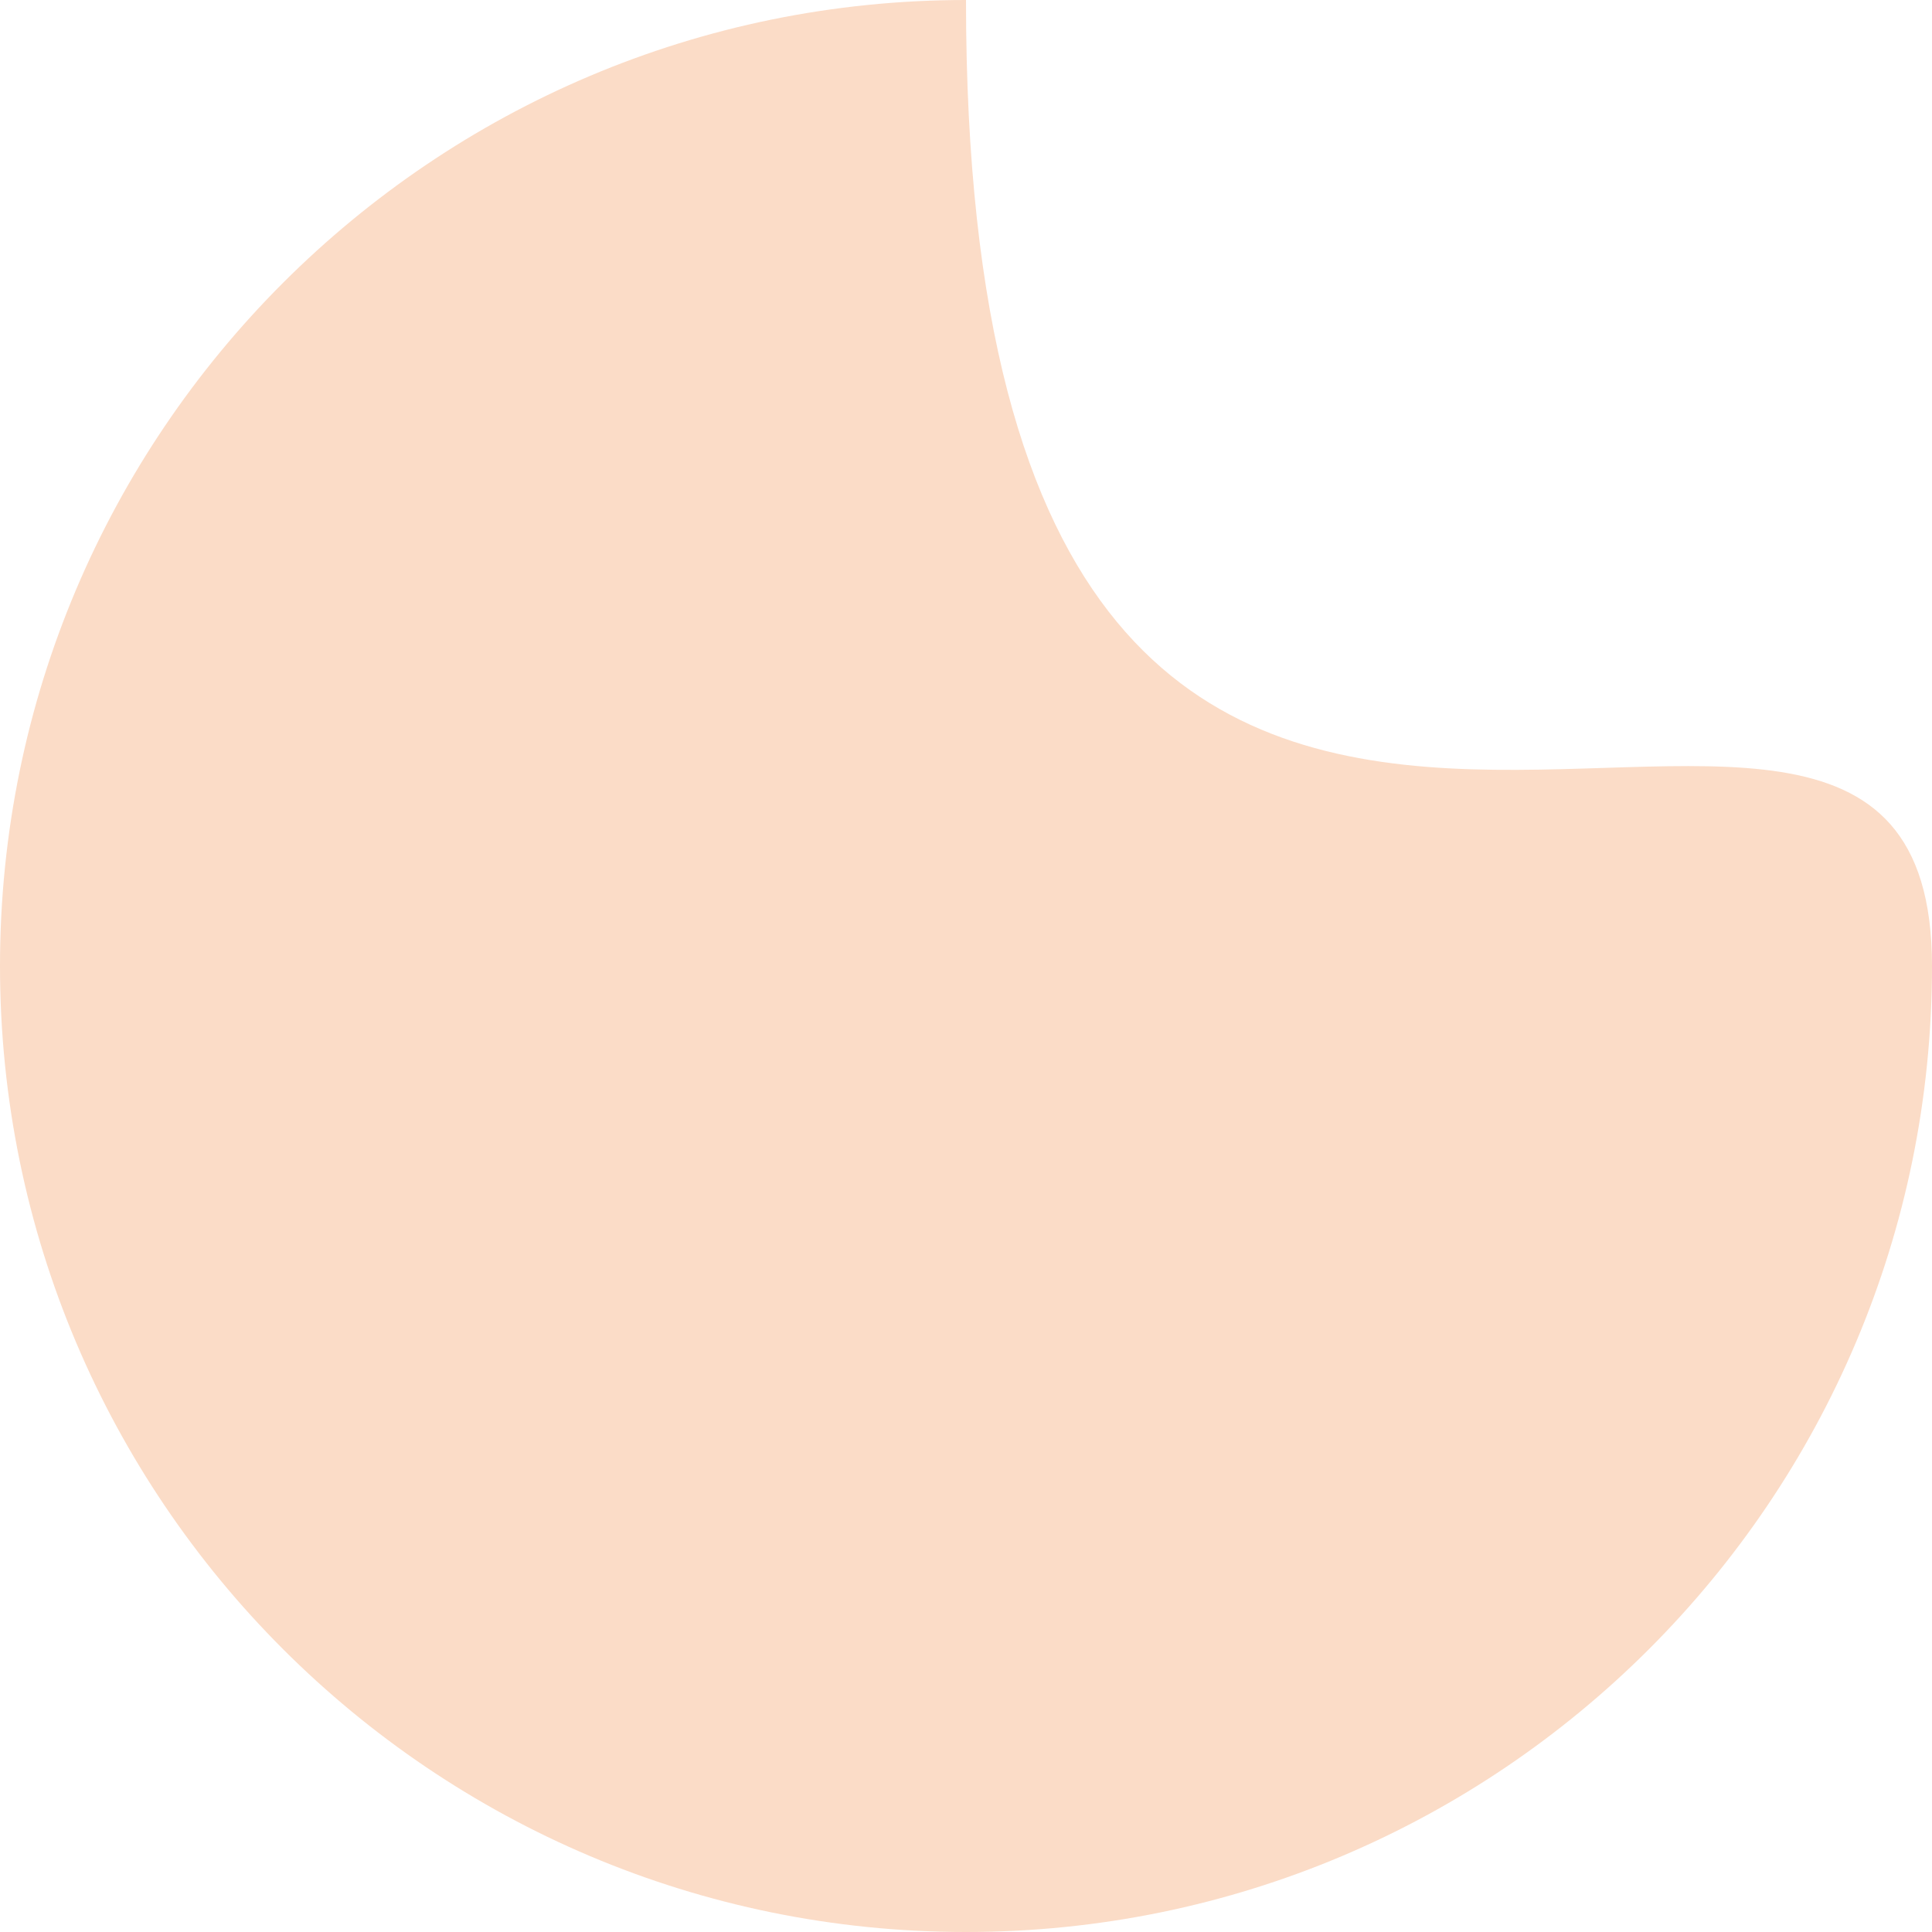
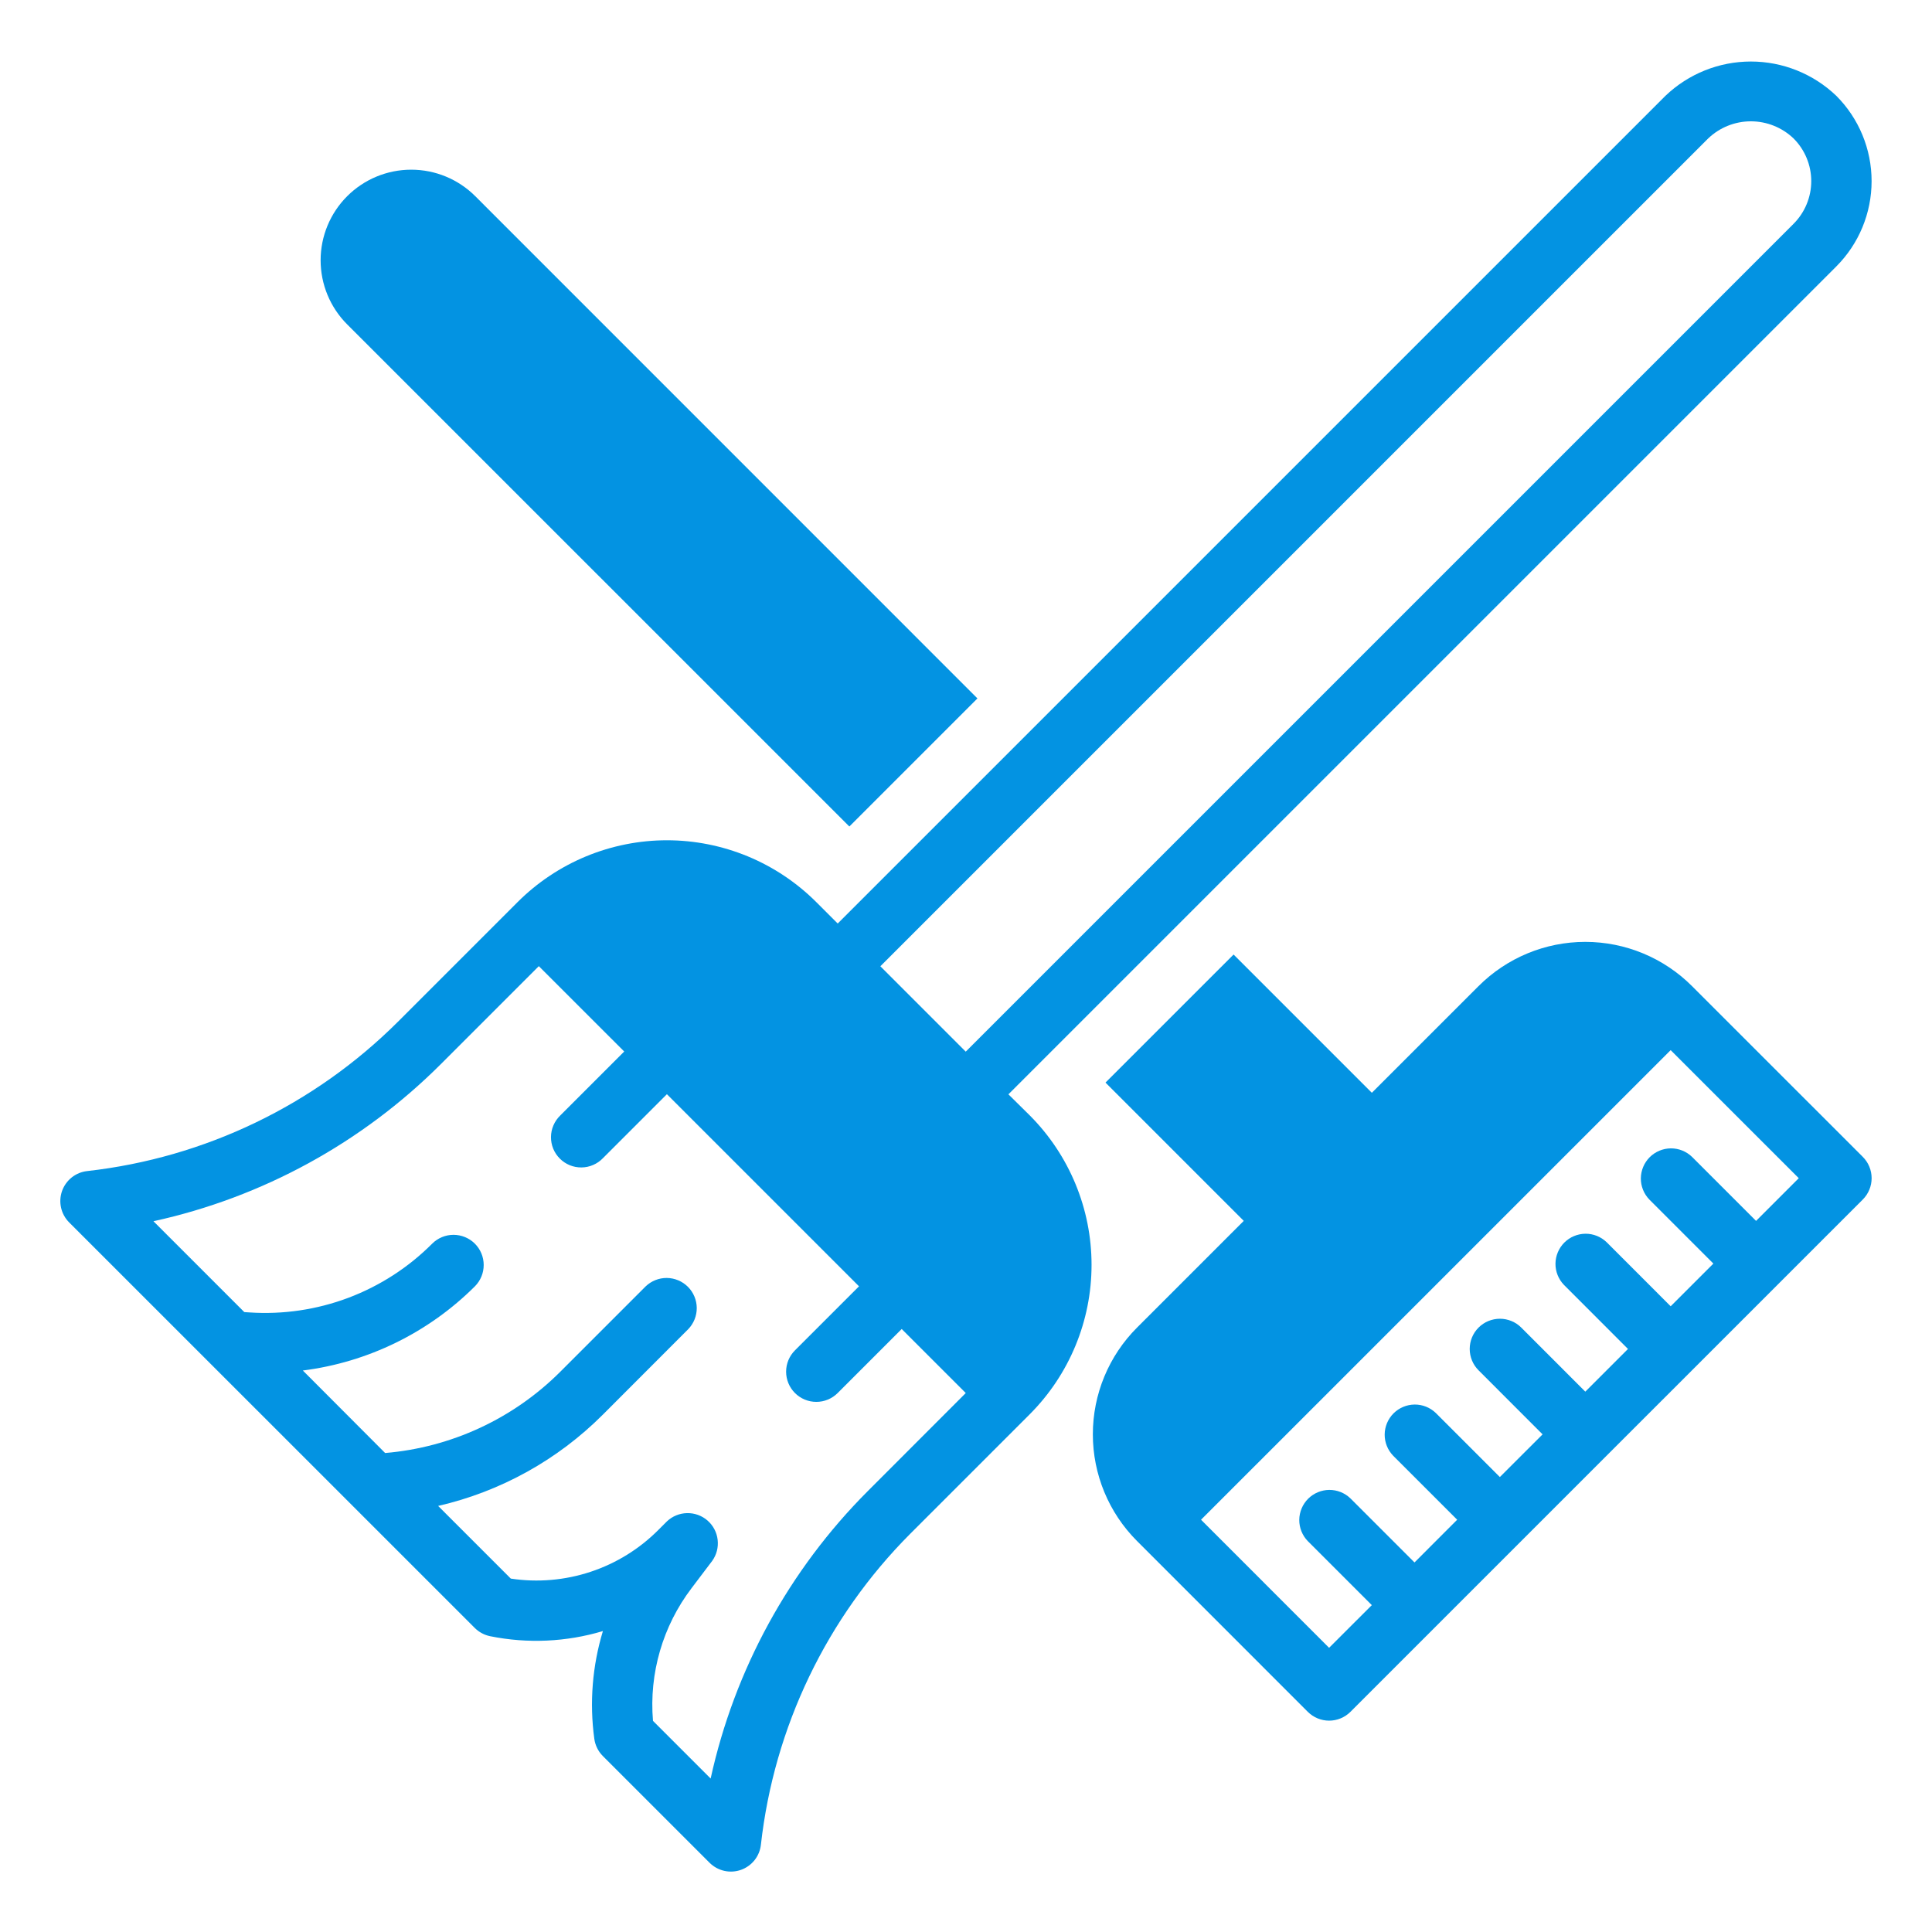
- <svg xmlns="http://www.w3.org/2000/svg" width="100" height="100" viewBox="0 0 100 100" fill="none">
-   <path d="M100 50C100 77.614 77.614 100 50 100C22.386 100 0 77.614 0 50C0 22.386 22.386 0 50 0C50 67 100 22.386 100 50Z" fill="#FBDCC7" />
+ <svg xmlns="http://www.w3.org/2000/svg" width="64" height="64" viewBox="0 0 64 64" fill="none">
+   <path d="M28.136 27.379L32.379 23.136L15.745 6.5C15.182 5.937 14.419 5.621 13.623 5.621C12.826 5.621 12.063 5.937 11.5 6.5C10.937 7.063 10.621 7.826 10.621 8.622C10.621 9.418 10.937 10.182 11.5 10.745L28.136 27.379Z" fill="#0393e2" id="id_101" />
+   <path d="M33.405 36.251L60.828 8.828C61.578 8.078 61.999 7.061 61.999 6C61.999 4.939 61.578 3.922 60.828 3.172C60.066 2.444 59.053 2.038 58 2.038C56.947 2.038 55.934 2.444 55.172 3.172L33.793 24.551L29.55 28.793L27.75 30.593L27.043 29.886C26.393 29.236 25.621 28.72 24.772 28.368C23.923 28.017 23.012 27.835 22.093 27.835C21.174 27.835 20.263 28.017 19.414 28.368C18.565 28.72 17.793 29.236 17.143 29.886L13.186 33.843C10.413 36.61 6.783 38.355 2.89 38.793C2.703 38.813 2.525 38.886 2.377 39.003C2.23 39.12 2.118 39.277 2.055 39.454C1.993 39.632 1.981 39.824 2.023 40.007C2.064 40.191 2.157 40.359 2.29 40.493L15.728 53.929C15.868 54.068 16.046 54.163 16.239 54.202C17.479 54.452 18.761 54.394 19.972 54.031C19.622 55.186 19.524 56.402 19.687 57.598C19.716 57.815 19.816 58.017 19.971 58.172L23.506 61.707C23.64 61.84 23.808 61.932 23.991 61.974C24.175 62.016 24.367 62.004 24.545 61.942C24.722 61.879 24.879 61.767 24.996 61.62C25.113 61.472 25.186 61.294 25.206 61.107C25.643 57.213 27.387 53.582 30.154 50.807L34.112 46.849C35.423 45.535 36.159 43.755 36.159 41.899C36.159 40.043 35.423 38.263 34.112 36.949L33.405 36.251ZM56.586 4.586C56.967 4.222 57.473 4.019 58 4.019C58.527 4.019 59.033 4.222 59.414 4.586C59.789 4.961 60 5.47 60 6C60 6.53 59.789 7.039 59.414 7.414L31.991 34.837L29.163 32.009L56.586 4.586ZM28.741 49.4C26.136 52.011 24.331 55.313 23.541 58.916L21.631 57.006C21.498 55.431 21.955 53.863 22.912 52.606L23.593 51.706C23.738 51.504 23.802 51.255 23.773 51.008C23.745 50.761 23.625 50.533 23.438 50.37C23.25 50.206 23.009 50.119 22.76 50.124C22.512 50.129 22.274 50.226 22.093 50.397L21.815 50.675C21.184 51.31 20.412 51.788 19.561 52.069C18.711 52.35 17.806 52.427 16.921 52.293L14.514 49.886C16.582 49.41 18.474 48.361 19.973 46.859L22.8 44.029C22.982 43.84 23.083 43.588 23.081 43.325C23.078 43.063 22.973 42.812 22.788 42.627C22.602 42.442 22.352 42.337 22.089 42.334C21.827 42.332 21.575 42.433 21.386 42.615L18.558 45.443C17.003 46.996 14.948 47.949 12.758 48.133L10.032 45.4C12.188 45.127 14.193 44.146 15.732 42.611C15.919 42.423 16.024 42.168 16.023 41.903C16.023 41.638 15.917 41.384 15.729 41.196C15.54 41.009 15.286 40.905 15.021 40.905C14.755 40.906 14.501 41.012 14.314 41.2C13.527 41.989 12.579 42.6 11.536 42.993C10.493 43.385 9.377 43.55 8.265 43.476L8.093 43.465L5.083 40.455C8.686 39.666 11.988 37.861 14.599 35.255L17.849 32.005L20.678 34.833L18.557 36.954C18.462 37.046 18.385 37.157 18.333 37.279C18.28 37.401 18.253 37.532 18.252 37.664C18.251 37.797 18.276 37.929 18.326 38.052C18.377 38.175 18.451 38.286 18.545 38.38C18.639 38.474 18.75 38.548 18.873 38.599C18.996 38.649 19.128 38.674 19.26 38.673C19.393 38.672 19.524 38.645 19.646 38.592C19.768 38.54 19.879 38.464 19.971 38.368L22.092 36.247L28.456 42.611L26.334 44.732C26.146 44.92 26.041 45.174 26.041 45.439C26.041 45.705 26.147 45.959 26.334 46.146C26.522 46.334 26.777 46.439 27.042 46.439C27.307 46.439 27.561 46.334 27.749 46.146L29.87 44.025L31.992 46.146L28.741 49.4Z" fill="#0393e2" id="id_102" />
+   <path d="M56.05 32.666C55.112 31.728 53.841 31.201 52.514 31.201C51.188 31.201 49.917 31.728 48.979 32.666L45.444 36.2L40.864 31.62L36.621 35.862L41.201 40.443L37.666 43.978C36.728 44.916 36.202 46.187 36.202 47.514C36.202 48.84 36.728 50.111 37.666 51.049L43.322 56.706C43.51 56.893 43.764 56.999 44.029 56.999C44.294 56.999 44.548 56.893 44.736 56.706L61.707 39.736C61.895 39.548 62 39.294 62 39.029C62 38.764 61.895 38.51 61.707 38.322L56.05 32.666ZM58.172 40.444L56.05 38.322C55.861 38.14 55.609 38.039 55.347 38.041C55.084 38.044 54.834 38.149 54.648 38.334C54.463 38.52 54.358 38.77 54.355 39.033C54.353 39.295 54.454 39.547 54.636 39.736L56.758 41.858L55.343 43.272L53.222 41.15C53.033 40.968 52.781 40.867 52.519 40.869C52.256 40.872 52.006 40.977 51.82 41.162C51.635 41.348 51.53 41.598 51.527 41.861C51.525 42.123 51.626 42.375 51.808 42.564L53.929 44.686L52.515 46.1L50.394 43.978C50.301 43.885 50.191 43.811 50.069 43.761C49.948 43.711 49.818 43.685 49.687 43.685C49.555 43.685 49.425 43.711 49.304 43.761C49.182 43.811 49.072 43.885 48.979 43.978C48.886 44.071 48.812 44.181 48.762 44.303C48.712 44.424 48.686 44.554 48.686 44.685C48.686 44.817 48.712 44.947 48.762 45.068C48.812 45.19 48.886 45.3 48.979 45.393L51.1 47.515L49.685 48.929L47.564 46.808C47.375 46.626 47.123 46.525 46.861 46.527C46.598 46.53 46.348 46.635 46.162 46.82C45.977 47.006 45.872 47.256 45.869 47.519C45.867 47.781 45.968 48.033 46.15 48.222L48.271 50.343L46.857 51.758L44.735 49.636C44.546 49.454 44.294 49.353 44.032 49.355C43.769 49.358 43.519 49.463 43.333 49.648C43.148 49.834 43.043 50.084 43.04 50.347C43.038 50.609 43.139 50.861 43.321 51.05L45.443 53.172L44.028 54.586L39.786 50.343L55.343 34.787L59.586 39.029L58.172 40.444Z" fill="#0393e2" id="id_103" />
</svg>
